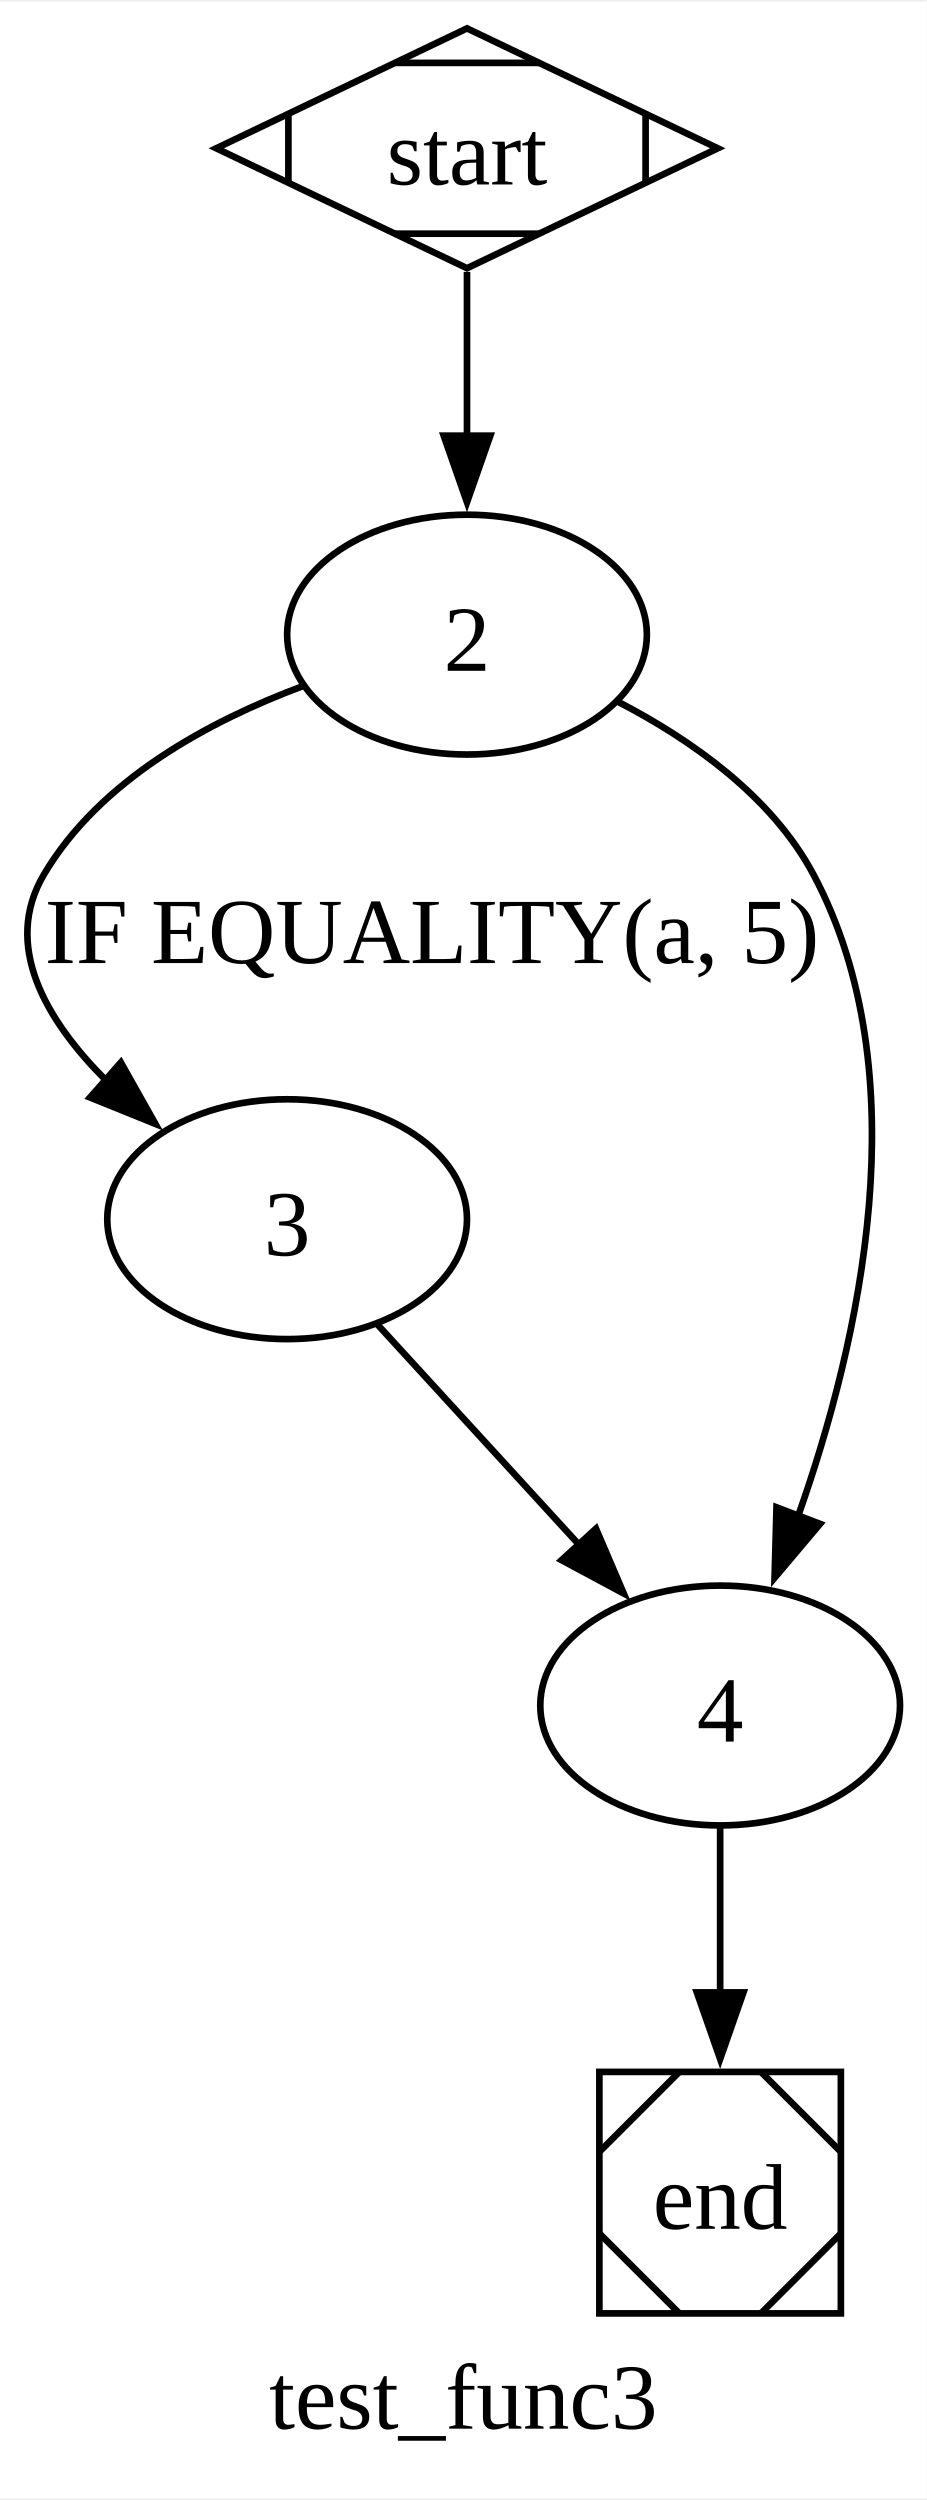
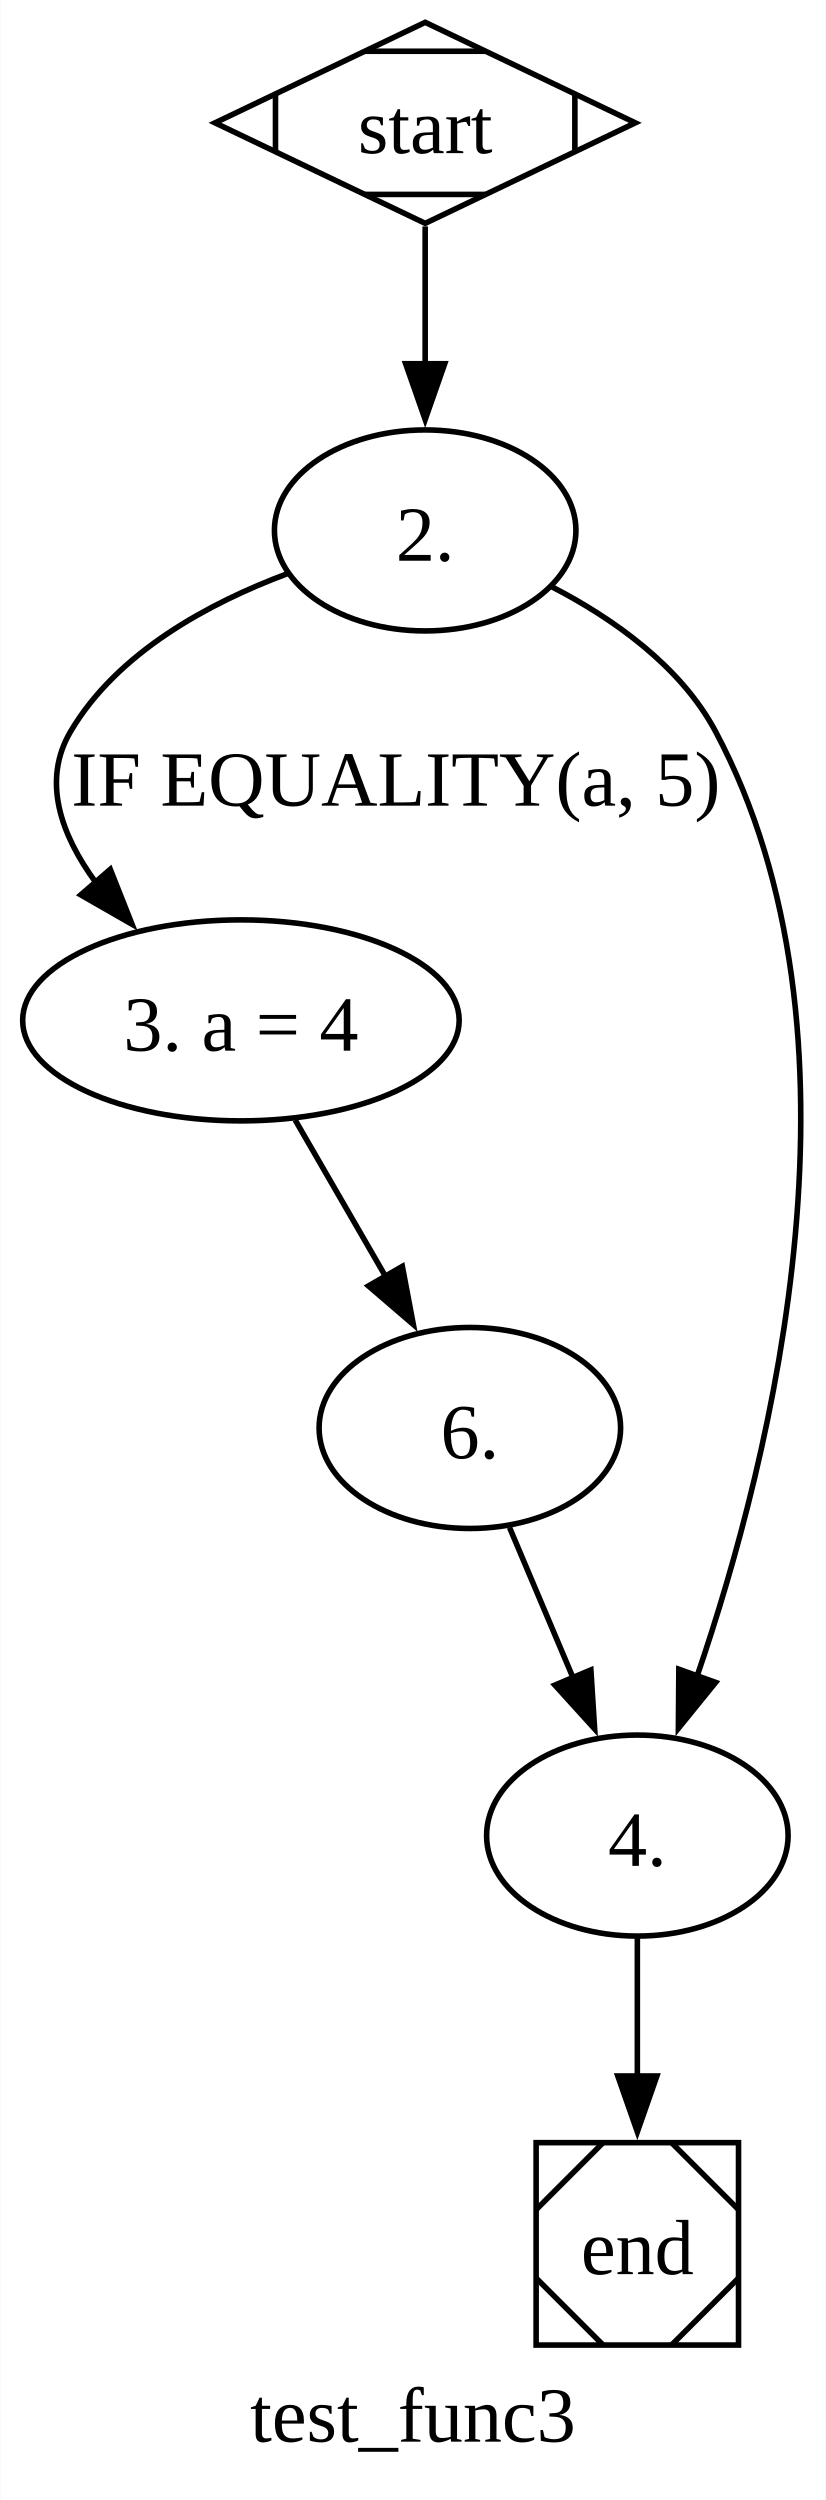
- <svg xmlns="http://www.w3.org/2000/svg" width="139pt" height="375pt" viewBox="0.00 0.00 139.10 374.75">
-   <g id="graph0" class="graph" transform="scale(1 1) rotate(0) translate(4 370.75)">
-     <polygon fill="white" stroke="none" points="-4,4 -4,-370.75 135.1,-370.75 135.1,4 -4,4" />
-     <text text-anchor="middle" x="65.55" y="-6.45" font-family="Times New Roman,serif" font-size="14.00">test_func3</text>
+ <svg xmlns="http://www.w3.org/2000/svg" width="148pt" height="448pt" viewBox="0.00 0.00 147.80 447.75">
+   <g id="graph0" class="graph" transform="scale(1 1) rotate(0) translate(4 443.75)">
+     <polygon fill="white" stroke="none" points="-4,4 -4,-443.75 143.8,-443.75 143.8,4 -4,4" />
+     <text text-anchor="middle" x="69.9" y="-6.45" font-family="Times New Roman,serif" font-size="14.00">test_func3</text>
    <g id="node1" class="node">
-       <ellipse fill="none" stroke="black" cx="66.1" cy="-275.75" rx="27" ry="18" />
-       <text text-anchor="middle" x="66.1" y="-270.32" font-family="Times New Roman,serif" font-size="14.00">2</text>
+       <ellipse fill="none" stroke="black" cx="72.09" cy="-348.75" rx="27" ry="18" />
+       <text text-anchor="middle" x="72.09" y="-343.32" font-family="Times New Roman,serif" font-size="14.00">2.</text>
    </g>
    <g id="node2" class="node">
-       <ellipse fill="none" stroke="black" cx="39.1" cy="-188" rx="27" ry="18" />
-       <text text-anchor="middle" x="39.1" y="-182.57" font-family="Times New Roman,serif" font-size="14.00">3</text>
+       <ellipse fill="none" stroke="black" cx="39.09" cy="-261" rx="39.09" ry="18" />
+       <text text-anchor="middle" x="39.09" y="-255.57" font-family="Times New Roman,serif" font-size="14.00">3. a = 4</text>
    </g>
    <g id="edge1" class="edge">
-       <path fill="none" stroke="black" d="M41.46,-268.02C27.42,-262.78 10.99,-253.95 2.6,-239.75 -3.68,-229.13 2.82,-217.93 11.99,-208.76" />
-       <polygon fill="black" stroke="black" points="14.14,-211.53 19.33,-202.3 9.51,-206.27 14.14,-211.53" />
-       <text text-anchor="middle" x="60.85" y="-226.45" font-family="Times New Roman,serif" font-size="14.00">IF EQUALITY(a, 5)</text>
+       <path fill="none" stroke="black" d="M47.45,-341.02C33.41,-335.78 16.97,-326.95 8.59,-312.75 3.37,-303.91 6.86,-294.24 13.07,-285.74" />
+       <polygon fill="black" stroke="black" points="15.69,-288.06 19.59,-278.21 10.4,-283.48 15.69,-288.06" />
+       <text text-anchor="middle" x="66.84" y="-299.45" font-family="Times New Roman,serif" font-size="14.00">IF EQUALITY(a, 5)</text>
+     </g>
+     <g id="node4" class="node">
+       <ellipse fill="none" stroke="black" cx="110.09" cy="-115" rx="27" ry="18" />
+       <text text-anchor="middle" x="110.09" y="-109.58" font-family="Times New Roman,serif" font-size="14.00">4.</text>
+     </g>
+     <g id="edge5" class="edge">
+       <path fill="none" stroke="black" d="M94.79,-338.65C105.75,-332.97 117.85,-324.47 124.09,-312.75 153.01,-258.41 134.42,-183.38 120.77,-143.5" />
+       <polygon fill="black" stroke="black" points="124.11,-142.43 117.44,-134.2 117.52,-144.79 124.11,-142.43" />
    </g>
    <g id="node3" class="node">
-       <ellipse fill="none" stroke="black" cx="104.1" cy="-115" rx="27" ry="18" />
-       <text text-anchor="middle" x="104.1" y="-109.58" font-family="Times New Roman,serif" font-size="14.00">4</text>
+       <ellipse fill="none" stroke="black" cx="80.09" cy="-188" rx="27" ry="18" />
+       <text text-anchor="middle" x="80.09" y="-182.57" font-family="Times New Roman,serif" font-size="14.00">6.</text>
+     </g>
+     <g id="edge2" class="edge">
+       <path fill="none" stroke="black" d="M48.8,-243.17C53.67,-234.74 59.68,-224.34 65.12,-214.92" />
+       <polygon fill="black" stroke="black" points="68,-216.94 69.97,-206.53 61.93,-213.44 68,-216.94" />
+     </g>
+     <g id="edge3" class="edge">
+       <path fill="none" stroke="black" d="M87.2,-170.17C90.6,-162.13 94.75,-152.29 98.59,-143.22" />
+       <polygon fill="black" stroke="black" points="101.77,-144.67 102.44,-134.1 95.32,-141.95 101.77,-144.67" />
+     </g>
+     <g id="node5" class="node">
+       <polygon fill="none" stroke="black" points="128.21,-60 91.96,-60 91.96,-23.75 128.21,-23.75 128.21,-60" />
+       <polyline fill="none" stroke="black" points="103.96,-60 91.96,-48" />
+       <polyline fill="none" stroke="black" points="91.96,-35.75 103.96,-23.75" />
+       <polyline fill="none" stroke="black" points="116.21,-23.75 128.21,-35.75" />
+       <polyline fill="none" stroke="black" points="128.21,-48 116.21,-60" />
+       <text text-anchor="middle" x="110.09" y="-36.45" font-family="Times New Roman,serif" font-size="14.00">end</text>
    </g>
    <g id="edge4" class="edge">
-       <path fill="none" stroke="black" d="M88.8,-265.65C99.76,-259.97 111.86,-251.47 118.1,-239.75 134.12,-209.66 125.1,-169.69 115.8,-143.43" />
-       <polygon fill="black" stroke="black" points="119.1,-142.26 112.27,-134.16 112.56,-144.75 119.1,-142.26" />
+       <path fill="none" stroke="black" d="M110.09,-96.78C110.09,-89.29 110.09,-80.31 110.09,-71.84" />
+       <polygon fill="black" stroke="black" points="113.59,-71.94 110.09,-61.94 106.59,-71.94 113.59,-71.94" />
    </g>
-     <g id="edge2" class="edge">
-       <path fill="none" stroke="black" d="M52.57,-172.29C61.37,-162.67 73.05,-149.92 83.06,-138.98" />
-       <polygon fill="black" stroke="black" points="85.46,-141.55 89.63,-131.81 80.29,-136.82 85.46,-141.55" />
+     <g id="node6" class="node">
+       <polygon fill="none" stroke="black" points="72.09,-439.75 34.45,-421.75 72.09,-403.75 109.72,-421.75 72.09,-439.75" />
+       <polyline fill="none" stroke="black" points="45.28,-426.93 45.28,-416.57" />
+       <polyline fill="none" stroke="black" points="61.26,-408.93 82.91,-408.93" />
+       <polyline fill="none" stroke="black" points="98.9,-416.57 98.9,-426.93" />
+       <polyline fill="none" stroke="black" points="82.91,-434.57 61.26,-434.57" />
+       <text text-anchor="middle" x="72.09" y="-416.32" font-family="Times New Roman,serif" font-size="14.00">start</text>
    </g>
-     <g id="node4" class="node">
-       <polygon fill="none" stroke="black" points="122.22,-60 85.97,-60 85.97,-23.75 122.22,-23.75 122.22,-60" />
-       <polyline fill="none" stroke="black" points="97.97,-60 85.97,-48" />
-       <polyline fill="none" stroke="black" points="85.97,-35.75 97.97,-23.75" />
-       <polyline fill="none" stroke="black" points="110.22,-23.75 122.22,-35.75" />
-       <polyline fill="none" stroke="black" points="122.22,-48 110.22,-60" />
-       <text text-anchor="middle" x="104.1" y="-36.45" font-family="Times New Roman,serif" font-size="14.00">end</text>
-     </g>
-     <g id="edge3" class="edge">
-       <path fill="none" stroke="black" d="M104.1,-96.78C104.1,-89.29 104.1,-80.31 104.1,-71.84" />
-       <polygon fill="black" stroke="black" points="107.6,-71.94 104.1,-61.94 100.6,-71.94 107.6,-71.94" />
-     </g>
-     <g id="node5" class="node">
-       <polygon fill="none" stroke="black" points="66.1,-366.75 28.46,-348.75 66.1,-330.75 103.74,-348.75 66.1,-366.75" />
-       <polyline fill="none" stroke="black" points="39.29,-353.93 39.29,-343.57" />
-       <polyline fill="none" stroke="black" points="55.27,-335.93 76.93,-335.93" />
-       <polyline fill="none" stroke="black" points="92.91,-343.57 92.91,-353.93" />
-       <polyline fill="none" stroke="black" points="76.93,-361.57 55.27,-361.57" />
-       <text text-anchor="middle" x="66.1" y="-343.32" font-family="Times New Roman,serif" font-size="14.00">start</text>
-     </g>
-     <g id="edge5" class="edge">
-       <path fill="none" stroke="black" d="M66.1,-330.2C66.1,-322.72 66.1,-313.8 66.1,-305.4" />
-       <polygon fill="black" stroke="black" points="69.6,-305.61 66.1,-295.61 62.6,-305.61 69.6,-305.61" />
+     <g id="edge6" class="edge">
+       <path fill="none" stroke="black" d="M72.09,-403.2C72.09,-395.72 72.09,-386.8 72.09,-378.4" />
+       <polygon fill="black" stroke="black" points="75.59,-378.61 72.09,-368.61 68.59,-378.61 75.59,-378.61" />
    </g>
  </g>
</svg>
